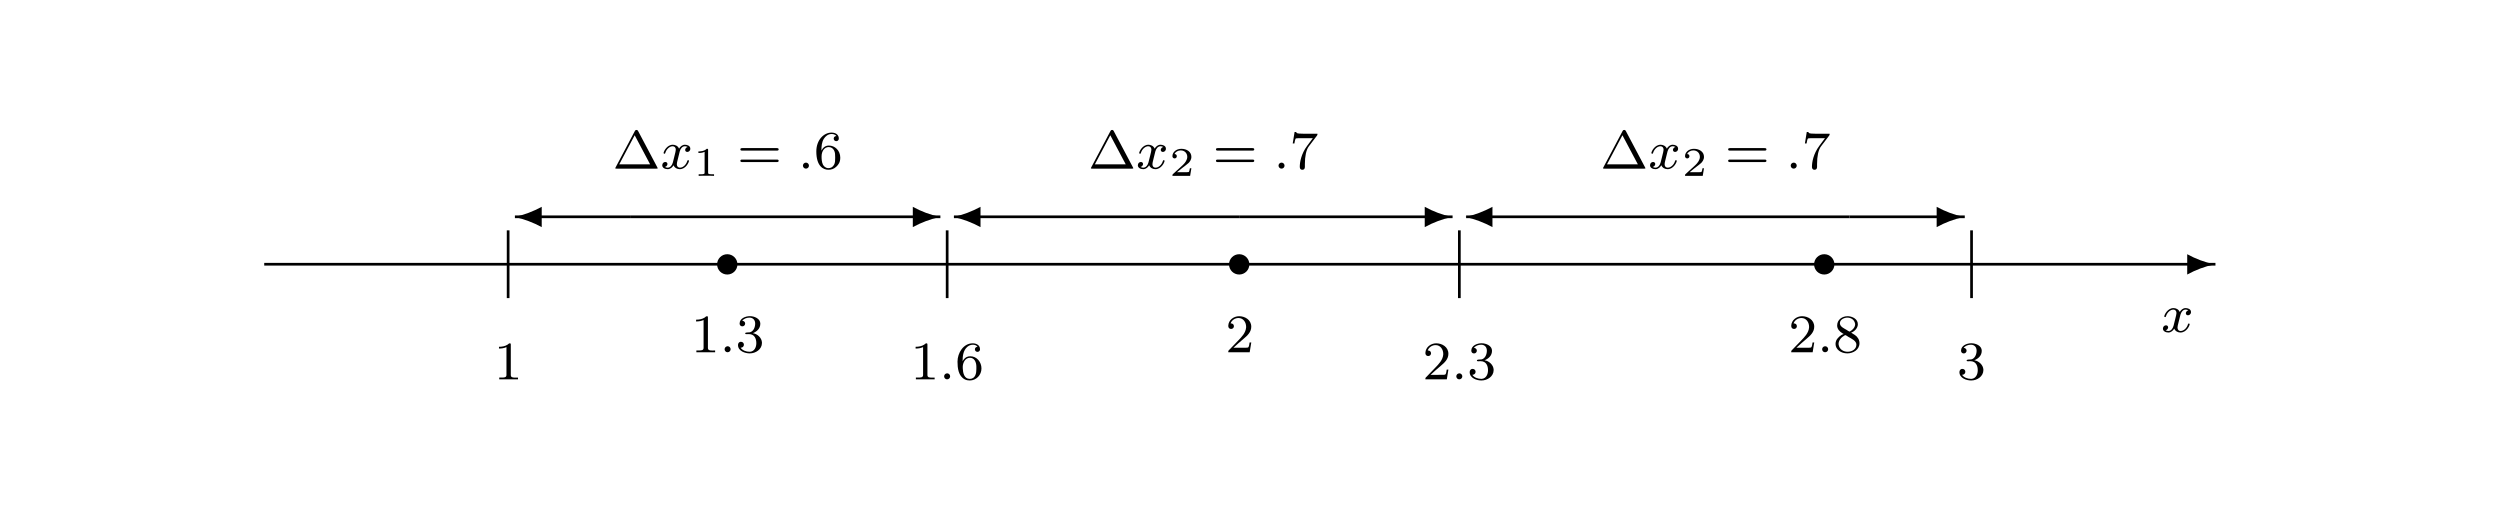
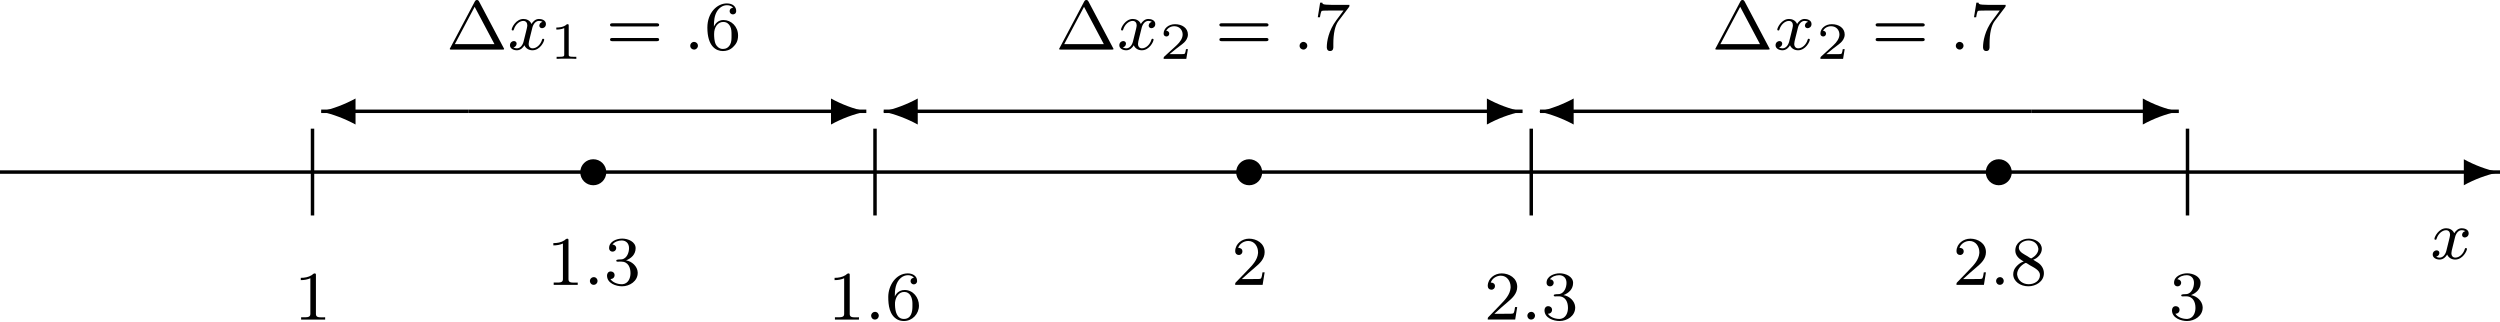
- <svg xmlns="http://www.w3.org/2000/svg" xmlns:xlink="http://www.w3.org/1999/xlink" version="1.1" width="367.621pt" height="77.709pt" viewBox="0 0 367.621 77.709">
-   <defs>
-     <path id="g4-1" d="M1.554-2.694V-2.686C1.116-2.574 .59-2.088 .438-1.69C.383-1.538 .351-1.387 .351-1.227C.351-.399 1.172 .159 2.088 .159C2.925 .159 3.873-.367 3.873-1.347C3.873-1.833 3.602-2.279 3.196-2.55C3.021-2.67 2.813-2.766 2.646-2.893C3.14-3.045 3.634-3.579 3.634-4.12C3.634-4.886 2.877-5.26 2.224-5.308H2.112C1.363-5.308 .59-4.822 .59-3.945C.59-3.419 .956-3.045 1.371-2.797C1.427-2.766 1.49-2.718 1.554-2.694ZM.805-1.14C.805-1.172 .797-1.203 .797-1.235C.797-1.769 1.235-2.24 1.674-2.479C1.706-2.495 1.753-2.526 1.793-2.526C1.881-2.526 2.12-2.335 2.263-2.256C2.686-2.008 3.419-1.698 3.419-1.132C3.419-.43 2.742-.08 2.128-.08C1.522-.08 .909-.422 .805-1.14ZM.996-4.216V-4.288C.996-4.838 1.658-5.101 2.08-5.101C2.622-5.101 3.124-4.806 3.228-4.2C3.228-4.176 3.236-4.144 3.236-4.12C3.236-3.674 2.853-3.284 2.511-3.092C2.479-3.076 2.447-3.045 2.407-3.045C2.311-3.06 2.12-3.204 1.985-3.292C1.602-3.523 1.052-3.746 .996-4.216Z" />
-     <path id="g4-2" d="M.773-4.798V-4.535C1.156-4.535 1.522-4.591 1.873-4.75V-.654C1.873-.271 1.546-.271 1.092-.271H.813V-.008H3.571V-.271C3.459-.271 3.331-.263 3.196-.263C2.782-.263 2.511-.287 2.511-.654V-5.157C2.511-5.228 2.479-5.308 2.383-5.308C2.224-5.308 2.144-5.188 2.032-5.109C1.658-4.87 1.211-4.798 .773-4.798Z" />
-     <path id="g4-3" d="M1.116-.885C.877-.853 .733-.646 .733-.446C.733-.231 .909-.008 1.164-.008C1.435-.008 1.618-.223 1.618-.454C1.618-.669 1.443-.893 1.188-.893C1.164-.893 1.14-.885 1.116-.885Z" />
-     <path id="g4-4" d="M1.108-2.662H1.1C1.1-3.411 1.18-4.256 1.785-4.782C2.016-4.981 2.303-5.101 2.606-5.101C2.861-5.101 3.14-5.021 3.3-4.798C3.084-4.798 2.909-4.647 2.909-4.423C2.909-4.232 3.06-4.049 3.284-4.049C3.467-4.049 3.634-4.176 3.658-4.376V-4.447C3.658-5.045 3.108-5.308 2.59-5.308C1.219-5.308 .351-3.897 .351-2.614C.351-1.69 .47-.494 1.427 0C1.65 .112 1.897 .159 2.152 .159C3.108 .159 3.873-.646 3.873-1.61C3.873-2.534 3.212-3.403 2.224-3.403C1.849-3.403 1.506-3.252 1.283-2.949C1.211-2.861 1.14-2.766 1.108-2.662ZM1.124-1.642V-1.953C1.18-2.534 1.514-3.18 2.184-3.18C2.845-3.18 3.108-2.526 3.124-1.913V-1.522C3.124-.996 3.037-.08 2.144-.08C1.323-.08 1.148-.972 1.124-1.642Z" />
-     <path id="g4-5" d="M.972-4.631C1.211-4.957 1.65-5.101 2.04-5.101C2.526-5.101 2.877-4.774 2.877-4.224C2.877-3.706 2.638-3.068 2.096-2.941C1.889-2.901 1.435-2.965 1.411-2.797C1.411-2.686 1.482-2.67 1.562-2.67H1.65C1.753-2.67 1.857-2.678 1.961-2.678C2.805-2.678 3.045-1.961 3.045-1.363V-1.307C3.037-.773 2.789-.143 2.128-.08H2.048C1.562-.08 .988-.279 .741-.677C1.028-.677 1.219-.861 1.219-1.124C1.219-1.379 1.02-1.546 .781-1.546C.486-1.546 .351-1.307 .351-1.076C.351-.175 1.395 .159 2.08 .159C2.957 .159 3.873-.438 3.873-1.371V-1.443C3.842-2.136 3.196-2.718 2.534-2.813C3.1-3.037 3.634-3.475 3.634-4.216C3.634-4.949 2.774-5.316 2.096-5.316C1.451-5.316 .59-4.981 .59-4.24V-4.184C.606-3.969 .765-3.818 .988-3.818C1.219-3.818 1.403-3.993 1.403-4.232S1.203-4.631 .972-4.631Z" />
-     <path id="g4-6" d="M.765-4.256C.925-4.734 1.427-5.045 1.921-5.045C2.646-5.045 3.045-4.391 3.045-3.762V-3.658C2.981-2.853 2.391-2.256 1.857-1.706L1.283-1.108C1.036-.861 .797-.598 .55-.351C.478-.279 .422-.239 .422-.112V-.008H3.571L3.802-1.443H3.555C3.515-1.211 3.483-.837 3.355-.725C3.3-.685 3.172-.677 3.037-.677H2.782C2.511-.669 2.24-.669 1.977-.669H1.18C1.674-1.116 2.168-1.578 2.686-2C3.228-2.455 3.802-2.973 3.802-3.762C3.802-4.79 2.861-5.308 2.016-5.308C1.211-5.308 .454-4.742 .422-3.913V-3.857C.422-3.61 .59-3.435 .837-3.435S1.251-3.618 1.251-3.842C1.251-4.128 1.036-4.256 .765-4.256Z" />
-     <path id="g2-1" d="M1.618-.438C1.618-.709 1.395-.885 1.18-.885C.925-.885 .733-.677 .733-.446C.733-.175 .956 0 1.172 0C1.427 0 1.618-.207 1.618-.438Z" />
-     <path id="g2-2" d="M3.993-3.18C3.642-3.092 3.626-2.782 3.626-2.75C3.626-2.574 3.762-2.455 3.937-2.455S4.383-2.59 4.383-2.933C4.383-3.387 3.881-3.515 3.587-3.515C3.212-3.515 2.909-3.252 2.726-2.941C2.55-3.363 2.136-3.515 1.809-3.515C.94-3.515 .454-2.519 .454-2.295C.454-2.224 .51-2.192 .574-2.192C.669-2.192 .685-2.232 .709-2.327C.893-2.909 1.371-3.292 1.785-3.292C2.096-3.292 2.248-3.068 2.248-2.782C2.248-2.622 2.152-2.256 2.088-2C2.032-1.769 1.857-1.06 1.817-.909C1.706-.478 1.419-.143 1.06-.143C1.028-.143 .821-.143 .654-.255C1.02-.343 1.02-.677 1.02-.685C1.02-.869 .877-.98 .701-.98C.486-.98 .255-.797 .255-.494C.255-.128 .646 .08 1.052 .08C1.474 .08 1.769-.239 1.913-.494C2.088-.104 2.455 .08 2.837 .08C3.706 .08 4.184-.917 4.184-1.14C4.184-1.219 4.12-1.243 4.065-1.243C3.969-1.243 3.953-1.188 3.929-1.108C3.77-.574 3.316-.143 2.853-.143C2.59-.143 2.399-.319 2.399-.654C2.399-.813 2.447-.996 2.558-1.443C2.614-1.682 2.789-2.383 2.829-2.534C2.941-2.949 3.22-3.292 3.579-3.292C3.618-3.292 3.826-3.292 3.993-3.18Z" />
-     <path id="g1-1" d="M3.762-5.531C3.674-5.691 3.579-5.691 3.523-5.691S3.371-5.691 3.284-5.531L.462-.199C.406-.112 .406-.096 .406-.08C.406 0 .47 0 .598 0H6.448C6.583 0 6.639 0 6.639-.08C6.639-.096 6.639-.112 6.583-.199L3.762-5.531ZM3.26-4.91L5.531-.63H.988L3.26-4.91Z" />
-     <path id="g1-2" d="M1.1-2.638C1.1-3.3 1.156-3.881 1.443-4.368C1.682-4.766 2.088-5.093 2.59-5.093C2.75-5.093 3.116-5.069 3.3-4.79C2.941-4.774 2.909-4.503 2.909-4.415C2.909-4.176 3.092-4.041 3.284-4.041C3.427-4.041 3.658-4.128 3.658-4.431C3.658-4.91 3.3-5.3 2.582-5.3C1.474-5.3 .351-4.248 .351-2.526C.351-.367 1.355 .167 2.128 .167C2.511 .167 2.925 .064 3.284-.279C3.602-.59 3.873-.925 3.873-1.618C3.873-2.662 3.084-3.395 2.2-3.395C1.626-3.395 1.283-3.029 1.1-2.638ZM2.128-.072C1.706-.072 1.443-.367 1.323-.59C1.14-.948 1.124-1.49 1.124-1.793C1.124-2.582 1.554-3.172 2.168-3.172C2.566-3.172 2.805-2.965 2.957-2.686C3.124-2.391 3.124-2.032 3.124-1.626S3.124-.869 2.965-.582C2.758-.215 2.479-.072 2.128-.072Z" />
-     <path id="g1-3" d="M4.033-4.854C4.105-4.941 4.105-4.957 4.105-5.133H2.08C1.881-5.133 1.634-5.141 1.435-5.157C1.02-5.188 1.012-5.26 .988-5.388H.741L.47-3.706H.717C.733-3.826 .821-4.376 .932-4.439C1.02-4.479 1.618-4.479 1.737-4.479H3.427L2.606-3.379C1.698-2.168 1.506-.909 1.506-.279C1.506-.199 1.506 .167 1.881 .167S2.256-.191 2.256-.287V-.669C2.256-1.817 2.447-2.758 2.837-3.276L4.033-4.854Z" />
-     <path id="g1-4" d="M5.826-2.654C5.946-2.654 6.105-2.654 6.105-2.837S5.914-3.021 5.794-3.021H.781C.662-3.021 .47-3.021 .47-2.837S.63-2.654 .749-2.654H5.826ZM5.794-.964C5.914-.964 6.105-.964 6.105-1.148S5.946-1.331 5.826-1.331H.749C.63-1.331 .47-1.331 .47-1.148S.662-.964 .781-.964H5.794Z" />
-     <path id="g5-1" d="M1.494 0C1.494-.827 .827-1.494 0-1.494S-1.494-.827-1.494 0S-.827 1.494 0 1.494S1.494 .827 1.494 0Z" />
-     <path id="g3-1" d="M2.147-3.797C2.147-3.977 2.123-3.977 1.944-3.977C1.549-3.594 .939-3.594 .724-3.594V-3.361C.879-3.361 1.274-3.361 1.633-3.528V-.508C1.633-.311 1.633-.233 1.017-.233H.759V0C1.088-.024 1.555-.024 1.89-.024S2.691-.024 3.02 0V-.233H2.763C2.147-.233 2.147-.311 2.147-.508V-3.797Z" />
-     <path id="g3-2" d="M3.217-1.118H2.996C2.984-1.035 2.924-.64 2.835-.574C2.793-.538 2.308-.538 2.225-.538H1.106L1.872-1.16C2.075-1.322 2.607-1.704 2.793-1.884C2.972-2.063 3.217-2.368 3.217-2.793C3.217-3.54 2.542-3.977 1.74-3.977C.969-3.977 .431-3.468 .431-2.906C.431-2.601 .688-2.565 .753-2.565C.903-2.565 1.076-2.673 1.076-2.888C1.076-3.02 .999-3.211 .736-3.211C.873-3.516 1.238-3.743 1.65-3.743C2.278-3.743 2.613-3.277 2.613-2.793C2.613-2.368 2.332-1.932 1.914-1.549L.496-.251C.437-.191 .431-.185 .431 0H3.032L3.217-1.118Z" />
-     <path id="g0-1" d="M3.984-1.494C2.719-.807 1.394-.309 .02 0C1.394 .309 2.719 .807 3.984 1.494V-1.494Z" />
-     <path id="g0-2" d="M9.94-.01C8.556-.309 7.231-.807 5.976-1.494V1.494C7.231 .807 8.556 .309 9.94 .01V-.01Z" />
+ <svg xmlns="http://www.w3.org/2000/svg" xmlns:xlink="http://www.w3.org/1999/xlink" version="1.1" width="286.924pt" height="36.844pt" viewBox="0 0 286.924 36.844" id="svg46">
+   <defs id="defs1">
+     <path id="g4-1" d="m 1.554,-2.694 v 0.008 c -0.438,0.112 -0.964,0.598 -1.116,0.996 -0.056,0.151 -0.088,0.303 -0.088,0.462 0,0.829 0.821,1.387 1.737,1.387 0.837,0 1.785,-0.526 1.785,-1.506 0,-0.486 -0.271,-0.932 -0.677,-1.203 -0.175,-0.12 -0.383,-0.215 -0.55,-0.343 0.494,-0.151 0.988,-0.685 0.988,-1.227 0,-0.765 -0.757,-1.14 -1.411,-1.188 H 2.112 c -0.749,0 -1.522,0.486 -1.522,1.363 0,0.526 0.367,0.901 0.781,1.148 0.056,0.032 0.12,0.08 0.183,0.104 z m -0.749,1.554 c 0,-0.032 -0.008,-0.064 -0.008,-0.096 0,-0.534 0.438,-1.004 0.877,-1.243 0.032,-0.016 0.08,-0.048 0.12,-0.048 0.088,0 0.327,0.191 0.47,0.271 0.422,0.247 1.156,0.558 1.156,1.124 0,0.701 -0.677,1.052 -1.291,1.052 -0.606,0 -1.219,-0.343 -1.323,-1.06 z m 0.191,-3.076 v -0.072 c 0,-0.55 0.662,-0.813 1.084,-0.813 0.542,0 1.044,0.295 1.148,0.901 0,0.024 0.008,0.056 0.008,0.08 0,0.446 -0.383,0.837 -0.725,1.028 C 2.479,-3.076 2.447,-3.045 2.407,-3.045 2.311,-3.06 2.12,-3.204 1.985,-3.292 1.602,-3.523 1.052,-3.746 0.996,-4.216 Z" />
+     <path id="g4-2" d="m 0.773,-4.798 v 0.263 c 0.383,0 0.749,-0.056 1.1,-0.215 v 4.097 c 0,0.383 -0.327,0.383 -0.781,0.383 H 0.813 v 0.263 h 2.758 v -0.263 c -0.112,0 -0.239,0.008 -0.375,0.008 -0.414,0 -0.685,-0.024 -0.685,-0.391 v -4.503 c 0,-0.072 -0.032,-0.151 -0.128,-0.151 -0.159,0 -0.239,0.12 -0.351,0.199 -0.375,0.239 -0.821,0.311 -1.259,0.311 z" />
+     <path id="g4-3" d="m 1.116,-0.885 c -0.239,0.032 -0.383,0.239 -0.383,0.438 0,0.215 0.175,0.438 0.43,0.438 0.271,0 0.454,-0.215 0.454,-0.446 0,-0.215 -0.175,-0.438 -0.43,-0.438 -0.024,0 -0.048,0.008 -0.072,0.008 z" />
+     <path id="g4-4" d="M 1.108,-2.662 H 1.1 c 0,-0.749 0.08,-1.594 0.685,-2.12 0.231,-0.199 0.518,-0.319 0.821,-0.319 0.255,0 0.534,0.08 0.693,0.303 -0.215,0 -0.391,0.151 -0.391,0.375 0,0.191 0.151,0.375 0.375,0.375 0.183,0 0.351,-0.128 0.375,-0.327 v -0.072 c 0,-0.598 -0.55,-0.861 -1.068,-0.861 -1.371,0 -2.24,1.411 -2.24,2.694 0,0.925 0.12,2.12 1.076,2.614 0.223,0.112 0.47,0.159 0.725,0.159 0.956,0 1.722,-0.805 1.722,-1.769 0,-0.925 -0.662,-1.793 -1.65,-1.793 -0.375,0 -0.717,0.151 -0.94,0.454 -0.072,0.088 -0.143,0.183 -0.175,0.287 z m 0.016,1.02 v -0.311 c 0.056,-0.582 0.391,-1.227 1.06,-1.227 0.662,0 0.925,0.654 0.94,1.267 v 0.391 c 0,0.526 -0.088,1.443 -0.98,1.443 -0.821,0 -0.996,-0.893 -1.02,-1.562 z" />
+     <path id="g4-5" d="m 0.972,-4.631 c 0.239,-0.327 0.677,-0.47 1.068,-0.47 0.486,0 0.837,0.327 0.837,0.877 0,0.518 -0.239,1.156 -0.781,1.283 -0.207,0.04 -0.662,-0.024 -0.685,0.143 0,0.112 0.072,0.128 0.151,0.128 h 0.088 c 0.104,0 0.207,-0.008 0.311,-0.008 0.845,0 1.084,0.717 1.084,1.315 v 0.056 C 3.037,-0.773 2.789,-0.143 2.128,-0.08 h -0.08 c -0.486,0 -1.06,-0.199 -1.307,-0.598 0.287,0 0.478,-0.183 0.478,-0.446 0,-0.255 -0.199,-0.422 -0.438,-0.422 -0.295,0 -0.43,0.239 -0.43,0.47 0,0.901 1.044,1.235 1.729,1.235 0.877,0 1.793,-0.598 1.793,-1.53 v -0.072 c -0.032,-0.693 -0.677,-1.275 -1.339,-1.371 0.566,-0.223 1.1,-0.662 1.1,-1.403 0,-0.733 -0.861,-1.1 -1.538,-1.1 -0.646,0 -1.506,0.335 -1.506,1.076 v 0.056 c 0.016,0.215 0.175,0.367 0.399,0.367 0.231,0 0.414,-0.175 0.414,-0.414 0,-0.239 -0.199,-0.399 -0.43,-0.399 z" />
+     <path id="g4-6" d="m 0.765,-4.256 c 0.159,-0.478 0.662,-0.789 1.156,-0.789 0.725,0 1.124,0.654 1.124,1.283 v 0.104 C 2.981,-2.853 2.391,-2.256 1.857,-1.706 L 1.283,-1.108 C 1.036,-0.861 0.797,-0.598 0.55,-0.351 0.478,-0.279 0.422,-0.239 0.422,-0.112 v 0.104 h 3.148 l 0.231,-1.435 H 3.555 c -0.04,0.231 -0.072,0.606 -0.199,0.717 -0.056,0.04 -0.183,0.048 -0.319,0.048 H 2.782 c -0.271,0.008 -0.542,0.008 -0.805,0.008 h -0.797 c 0.494,-0.446 0.988,-0.909 1.506,-1.331 0.542,-0.454 1.116,-0.972 1.116,-1.761 0,-1.028 -0.94,-1.546 -1.785,-1.546 -0.805,0 -1.562,0.566 -1.594,1.395 v 0.056 c 0,0.247 0.167,0.422 0.414,0.422 0.247,0 0.414,-0.183 0.414,-0.406 0,-0.287 -0.215,-0.414 -0.486,-0.414 z" />
+     <path id="g2-1" d="m 1.618,-0.438 c 0,-0.271 -0.223,-0.446 -0.438,-0.446 -0.255,0 -0.446,0.207 -0.446,0.438 C 0.733,-0.175 0.956,0 1.172,0 1.427,0 1.618,-0.207 1.618,-0.438 Z" />
+     <path id="g2-2" d="m 3.993,-3.18 c -0.351,0.088 -0.367,0.399 -0.367,0.43 0,0.175 0.135,0.295 0.311,0.295 0.175,0 0.446,-0.135 0.446,-0.478 0,-0.454 -0.502,-0.582 -0.797,-0.582 -0.375,0 -0.677,0.263 -0.861,0.574 -0.175,-0.422 -0.59,-0.574 -0.917,-0.574 -0.869,0 -1.355,0.996 -1.355,1.219 0,0.072 0.056,0.104 0.12,0.104 0.096,0 0.112,-0.04 0.135,-0.135 0.183,-0.582 0.662,-0.964 1.076,-0.964 0.311,0 0.462,0.223 0.462,0.51 0,0.159 -0.096,0.526 -0.159,0.781 -0.056,0.231 -0.231,0.94 -0.271,1.092 -0.112,0.43 -0.399,0.765 -0.757,0.765 -0.032,0 -0.239,0 -0.406,-0.112 0.367,-0.088 0.367,-0.422 0.367,-0.43 0,-0.183 -0.143,-0.295 -0.319,-0.295 -0.215,0 -0.446,0.183 -0.446,0.486 0,0.367 0.391,0.574 0.797,0.574 0.422,0 0.717,-0.319 0.861,-0.574 0.175,0.391 0.542,0.574 0.925,0.574 0.869,0 1.347,-0.996 1.347,-1.219 0,-0.08 -0.064,-0.104 -0.12,-0.104 -0.096,0 -0.112,0.056 -0.135,0.135 -0.159,0.534 -0.614,0.964 -1.076,0.964 -0.263,0 -0.454,-0.175 -0.454,-0.51 0,-0.159 0.048,-0.343 0.159,-0.789 0.056,-0.239 0.231,-0.94 0.271,-1.092 0.112,-0.414 0.391,-0.757 0.749,-0.757 0.04,0 0.247,0 0.414,0.112 z" />
+     <path id="g1-1" d="m 3.762,-5.531 c -0.088,-0.159 -0.183,-0.159 -0.239,-0.159 -0.056,0 -0.151,0 -0.239,0.159 L 0.462,-0.199 C 0.406,-0.112 0.406,-0.096 0.406,-0.08 0.406,0 0.47,0 0.598,0 h 5.85 c 0.135,0 0.191,0 0.191,-0.08 0,-0.016 0,-0.032 -0.056,-0.12 z m -0.502,0.622 2.271,4.28 h -4.543 z" />
+     <path id="g1-2" d="m 1.1,-2.638 c 0,-0.662 0.056,-1.243 0.343,-1.729 0.239,-0.399 0.646,-0.725 1.148,-0.725 0.159,0 0.526,0.024 0.709,0.303 -0.359,0.016 -0.391,0.287 -0.391,0.375 0,0.239 0.183,0.375 0.375,0.375 0.143,0 0.375,-0.088 0.375,-0.391 0,-0.478 -0.359,-0.869 -1.076,-0.869 -1.108,0 -2.232,1.052 -2.232,2.774 0,2.16 1.004,2.694 1.777,2.694 0.383,0 0.797,-0.104 1.156,-0.446 0.319,-0.311 0.59,-0.646 0.59,-1.339 0,-1.044 -0.789,-1.777 -1.674,-1.777 -0.574,0 -0.917,0.367 -1.1,0.757 z m 1.028,2.566 c -0.422,0 -0.685,-0.295 -0.805,-0.518 -0.183,-0.359 -0.199,-0.901 -0.199,-1.203 0,-0.789 0.43,-1.379 1.044,-1.379 0.399,0 0.638,0.207 0.789,0.486 0.167,0.295 0.167,0.654 0.167,1.06 0,0.406 0,0.757 -0.159,1.044 -0.207,0.367 -0.486,0.51 -0.837,0.51 z" />
+     <path id="g1-3" d="M 4.033,-4.854 C 4.105,-4.941 4.105,-4.957 4.105,-5.133 H 2.08 c -0.199,0 -0.446,-0.008 -0.646,-0.024 C 1.02,-5.188 1.012,-5.26 0.988,-5.388 H 0.741 L 0.47,-3.706 H 0.717 C 0.733,-3.826 0.821,-4.376 0.932,-4.439 1.02,-4.479 1.618,-4.479 1.737,-4.479 H 3.427 l -0.821,1.1 c -0.909,1.211 -1.1,2.471 -1.1,3.1 0,0.08 0,0.446 0.375,0.446 0.375,0 0.375,-0.359 0.375,-0.454 v -0.383 c 0,-1.148 0.191,-2.088 0.582,-2.606 z" />
+     <path id="g1-4" d="m 5.826,-2.654 c 0.12,0 0.279,0 0.279,-0.183 0,-0.183 -0.191,-0.183 -0.311,-0.183 H 0.781 c -0.12,0 -0.311,0 -0.311,0.183 0,0.183 0.159,0.183 0.279,0.183 z m -0.032,1.69 c 0.12,0 0.311,0 0.311,-0.183 0,-0.183 -0.159,-0.183 -0.279,-0.183 H 0.749 c -0.12,0 -0.279,0 -0.279,0.183 0,0.183 0.191,0.183 0.311,0.183 z" />
+     <path id="g5-1" d="M 1.494,0 C 1.494,-0.827 0.827,-1.494 0,-1.494 -0.827,-1.494 -1.494,-0.827 -1.494,0 -1.494,0.827 -0.827,1.494 0,1.494 0.827,1.494 1.494,0.827 1.494,0 Z" />
+     <path id="g3-1" d="m 2.147,-3.797 c 0,-0.179 -0.024,-0.179 -0.203,-0.179 -0.395,0.383 -1.005,0.383 -1.22,0.383 v 0.233 c 0.155,0 0.55,0 0.909,-0.167 v 3.02 c 0,0.197 0,0.275 -0.616,0.275 H 0.759 V 0 c 0.329,-0.024 0.795,-0.024 1.13,-0.024 0.335,0 0.801,0 1.13,0.024 V -0.233 H 2.763 c -0.616,0 -0.616,-0.078 -0.616,-0.275 z" />
+     <path id="g3-2" d="M 3.217,-1.118 H 2.996 C 2.984,-1.035 2.924,-0.64 2.835,-0.574 2.793,-0.538 2.308,-0.538 2.225,-0.538 H 1.106 l 0.765,-0.622 c 0.203,-0.161 0.736,-0.544 0.921,-0.724 0.179,-0.179 0.425,-0.484 0.425,-0.909 0,-0.748 -0.676,-1.184 -1.477,-1.184 -0.771,0 -1.31,0.508 -1.31,1.07 0,0.305 0.257,0.341 0.323,0.341 0.149,0 0.323,-0.108 0.323,-0.323 0,-0.132 -0.078,-0.323 -0.341,-0.323 0.138,-0.305 0.502,-0.532 0.915,-0.532 0.628,0 0.963,0.466 0.963,0.951 0,0.425 -0.281,0.861 -0.7,1.244 L 0.496,-0.251 C 0.437,-0.191 0.431,-0.185 0.431,0 h 2.601 z" />
+     <path id="g0-1" d="M 3.984,-1.494 C 2.719,-0.807 1.394,-0.309 0.02,0 1.394,0.309 2.719,0.807 3.984,1.494 Z" />
+     <path id="g0-2" d="M 9.94,-0.01 C 8.556,-0.309 7.231,-0.807 5.976,-1.494 V 1.494 C 7.231,0.807 8.556,0.309 9.94,0.01 Z" />
  </defs>
-   <g id="page1">
-     <path d="M38.854 38.855H325.778" stroke="#000" fill="none" stroke-width=".398" stroke-miterlimit="10" />
-     <g transform="matrix(.999739 0 0 .999739 0 77.709)">
-       <use x="315.734" y="-38.844" xlink:href="#g0-2" />
+   <g id="page1" transform="translate(-38.854,-19.10685)">
+     <path d="M 38.854,38.855 H 325.778" stroke="#000000" fill="none" stroke-width="0.398" stroke-miterlimit="10" id="path1" />
+     <g transform="matrix(0.999739,0,0,0.999739,0,77.709)" id="g1">
+       <use x="315.734" y="-38.844" xlink:href="#g0-2" id="use1" />
    </g>
-     <path d="M92.653 31.881H138.282" stroke="#000" fill="none" stroke-width=".398" stroke-miterlimit="10" />
-     <g transform="matrix(.999739 0 0 .999739 0 77.709)">
-       <use x="128.286" y="-45.816" xlink:href="#g0-2" />
+     <path d="m 92.653,31.881 h 45.629" stroke="#000000" fill="none" stroke-width="0.398" stroke-miterlimit="10" id="path2" />
+     <g transform="matrix(0.999739,0,0,0.999739,0,77.709)" id="g2">
+       <use x="128.286" y="-45.816" xlink:href="#g0-2" id="use2" />
    </g>
-     <path d="M75.716 31.881H92.652" stroke="#000" fill="none" stroke-width=".398" stroke-miterlimit="10" />
-     <g transform="matrix(.999739 0 0 .999739 0 77.709)">
-       <use x="75.696" y="-45.816" xlink:href="#g0-1" />
+     <path d="M 75.716,31.881 H 92.652" stroke="#000000" fill="none" stroke-width="0.398" stroke-miterlimit="10" id="path3" />
+     <g transform="matrix(0.999739,0,0,0.999739,0,77.709)" id="g3">
+       <use x="75.696" y="-45.816" xlink:href="#g0-1" id="use3" />
    </g>
-     <path d="M182.316 31.881H213.599" stroke="#000" fill="none" stroke-width=".398" stroke-miterlimit="10" />
-     <g transform="matrix(.999739 0 0 .999739 0 77.709)">
-       <use x="203.583" y="-45.816" xlink:href="#g0-2" />
+     <path d="m 182.316,31.881 h 31.283" stroke="#000000" fill="none" stroke-width="0.398" stroke-miterlimit="10" id="path4" />
+     <g transform="matrix(0.999739,0,0,0.999739,0,77.709)" id="g4">
+       <use x="203.583" y="-45.816" xlink:href="#g0-2" id="use4" />
    </g>
-     <path d="M140.274 31.881H182.316" stroke="#000" fill="none" stroke-width=".398" stroke-miterlimit="10" />
-     <g transform="matrix(.999739 0 0 .999739 0 77.709)">
-       <use x="140.237" y="-45.816" xlink:href="#g0-1" />
+     <path d="m 140.274,31.881 h 42.042" stroke="#000000" fill="none" stroke-width="0.398" stroke-miterlimit="10" id="path5" />
+     <g transform="matrix(0.999739,0,0,0.999739,0,77.709)" id="g5">
+       <use x="140.237" y="-45.816" xlink:href="#g0-1" id="use5" />
    </g>
-     <path d="M271.98 31.881H288.916" stroke="#000" fill="none" stroke-width=".398" stroke-miterlimit="10" />
-     <g transform="matrix(.999739 0 0 .999739 0 77.709)">
-       <use x="278.881" y="-45.816" xlink:href="#g0-2" />
+     <path d="m 271.98,31.881 h 16.936" stroke="#000000" fill="none" stroke-width="0.398" stroke-miterlimit="10" id="path6" />
+     <g transform="matrix(0.999739,0,0,0.999739,0,77.709)" id="g6">
+       <use x="278.881" y="-45.816" xlink:href="#g0-2" id="use6" />
    </g>
-     <path d="M215.592 31.881H271.981" stroke="#000" fill="none" stroke-width=".398" stroke-miterlimit="10" />
-     <g transform="matrix(.999739 0 0 .999739 0 77.709)">
-       <use x="215.536" y="-45.816" xlink:href="#g0-1" />
+     <path d="m 215.592,31.881 h 56.389" stroke="#000000" fill="none" stroke-width="0.398" stroke-miterlimit="10" id="path7" />
+     <g transform="matrix(0.999739,0,0,0.999739,0,77.709)" id="g7">
+       <use x="215.536" y="-45.816" xlink:href="#g0-1" id="use7" />
    </g>
-     <g transform="matrix(.999987 0 0 .999987 0 77.709)">
-       <use x="90.071" y="-52.912" xlink:href="#g1-1" />
-       <use x="97.128" y="-52.912" xlink:href="#g2-2" />
+     <g transform="matrix(0.999987,0,0,0.999987,0,77.709)" id="g9">
+       <use x="90.071" y="-52.912" xlink:href="#g1-1" id="use8" />
+       <use x="97.128" y="-52.912" xlink:href="#g2-2" id="use9" />
    </g>
-     <g transform="matrix(1.000401 0 0 1.000401 0 77.709)">
-       <use x="101.937" y="-51.827" xlink:href="#g3-1" />
+     <g transform="matrix(1.000401,0,0,1.000401,0,77.709)" id="g10">
+       <use x="101.937" y="-51.827" xlink:href="#g3-1" id="use10" />
    </g>
-     <g transform="matrix(.999987 0 0 .999987 0 77.709)">
-       <use x="108.399" y="-52.912" xlink:href="#g1-4" />
-       <use x="117.338" y="-52.912" xlink:href="#g2-1" />
-       <use x="119.689" y="-52.912" xlink:href="#g1-2" />
-       <use x="160.01" y="-52.912" xlink:href="#g1-1" />
-       <use x="167.065" y="-52.912" xlink:href="#g2-2" />
+     <g transform="matrix(0.999987,0,0,0.999987,0,77.709)" id="g15">
+       <use x="108.399" y="-52.912" xlink:href="#g1-4" id="use11" />
+       <use x="117.338" y="-52.912" xlink:href="#g2-1" id="use12" />
+       <use x="119.689" y="-52.912" xlink:href="#g1-2" id="use13" />
+       <use x="160.01" y="-52.912" xlink:href="#g1-1" id="use14" />
+       <use x="167.065" y="-52.912" xlink:href="#g2-2" id="use15" />
    </g>
-     <g transform="matrix(1.000401 0 0 1.000401 0 77.709)">
-       <use x="171.903" y="-51.827" xlink:href="#g3-2" />
+     <g transform="matrix(1.000401,0,0,1.000401,0,77.709)" id="g16">
+       <use x="171.903" y="-51.827" xlink:href="#g3-2" id="use16" />
    </g>
-     <g transform="matrix(.999987 0 0 .999987 0 77.709)">
-       <use x="178.335" y="-52.912" xlink:href="#g1-4" />
-       <use x="187.274" y="-52.912" xlink:href="#g2-1" />
-       <use x="189.627" y="-52.912" xlink:href="#g1-3" />
-       <use x="235.319" y="-52.912" xlink:href="#g1-1" />
-       <use x="242.382" y="-52.912" xlink:href="#g2-2" />
+     <g transform="matrix(0.999987,0,0,0.999987,0,77.709)" id="g21">
+       <use x="178.335" y="-52.912" xlink:href="#g1-4" id="use17" />
+       <use x="187.274" y="-52.912" xlink:href="#g2-1" id="use18" />
+       <use x="189.627" y="-52.912" xlink:href="#g1-3" id="use19" />
+       <use x="235.319" y="-52.912" xlink:href="#g1-1" id="use20" />
+       <use x="242.382" y="-52.912" xlink:href="#g2-2" id="use21" />
    </g>
-     <g transform="matrix(1.000401 0 0 1.000401 0 77.709)">
-       <use x="247.251" y="-51.827" xlink:href="#g3-2" />
+     <g transform="matrix(1.000401,0,0,1.000401,0,77.709)" id="g22">
+       <use x="247.251" y="-51.827" xlink:href="#g3-2" id="use22" />
    </g>
-     <g transform="matrix(.999987 0 0 .999987 0 77.709)">
-       <use x="253.652" y="-52.912" xlink:href="#g1-4" />
-       <use x="262.591" y="-52.912" xlink:href="#g2-1" />
-       <use x="264.943" y="-52.912" xlink:href="#g1-3" />
+     <g transform="matrix(0.999987,0,0,0.999987,0,77.709)" id="g25">
+       <use x="253.652" y="-52.912" xlink:href="#g1-4" id="use23" />
+       <use x="262.591" y="-52.912" xlink:href="#g2-1" id="use24" />
+       <use x="264.943" y="-52.912" xlink:href="#g1-3" id="use25" />
    </g>
-     <path d="M74.72 43.836V33.873" stroke="#000" fill="none" stroke-width=".398" stroke-miterlimit="10" />
-     <path d="M139.278 43.836V33.873" stroke="#000" fill="none" stroke-width=".398" stroke-miterlimit="10" />
-     <path d="M214.595 43.836V33.873" stroke="#000" fill="none" stroke-width=".398" stroke-miterlimit="10" />
-     <path d="M289.913 43.836V33.873" stroke="#000" fill="none" stroke-width=".398" stroke-miterlimit="10" />
-     <g transform="matrix(.999987 0 0 .999987 0 77.709)">
-       <use x="72.602" y="-21.918" xlink:href="#g4-2" />
-       <use x="133.867" y="-21.918" xlink:href="#g4-2" />
-       <use x="138.1" y="-21.918" xlink:href="#g4-3" />
-       <use x="140.451" y="-21.918" xlink:href="#g4-4" />
-       <use x="209.184" y="-21.918" xlink:href="#g4-6" />
-       <use x="213.416" y="-21.918" xlink:href="#g4-3" />
-       <use x="215.767" y="-21.918" xlink:href="#g4-5" />
-       <use x="287.784" y="-21.918" xlink:href="#g4-5" />
+     <path d="M 74.72,43.836 V 33.873" stroke="#000000" fill="none" stroke-width="0.398" stroke-miterlimit="10" id="path25" />
+     <path d="M 139.278,43.836 V 33.873" stroke="#000000" fill="none" stroke-width="0.398" stroke-miterlimit="10" id="path26" />
+     <path d="M 214.595,43.836 V 33.873" stroke="#000000" fill="none" stroke-width="0.398" stroke-miterlimit="10" id="path27" />
+     <path d="M 289.913,43.836 V 33.873" stroke="#000000" fill="none" stroke-width="0.398" stroke-miterlimit="10" id="path28" />
+     <g transform="matrix(0.999987,0,0,0.999987,0,77.709)" id="g35">
+       <use x="72.602" y="-21.918" xlink:href="#g4-2" id="use28" />
+       <use x="133.867" y="-21.918" xlink:href="#g4-2" id="use29" />
+       <use x="138.1" y="-21.918" xlink:href="#g4-3" id="use30" />
+       <use x="140.451" y="-21.918" xlink:href="#g4-4" id="use31" />
+       <use x="209.184" y="-21.918" xlink:href="#g4-6" id="use32" />
+       <use x="213.416" y="-21.918" xlink:href="#g4-3" id="use33" />
+       <use x="215.767" y="-21.918" xlink:href="#g4-5" id="use34" />
+       <use x="287.784" y="-21.918" xlink:href="#g4-5" id="use35" />
    </g>
-     <g transform="matrix(.999739 0 0 .999739 0 77.709)">
-       <use x="106.971" y="-38.844" xlink:href="#g5-1" />
-       <use x="182.269" y="-38.844" xlink:href="#g5-1" />
-       <use x="268.323" y="-38.844" xlink:href="#g5-1" />
+     <g transform="matrix(0.999739,0,0,0.999739,0,77.709)" id="g38">
+       <use x="106.971" y="-38.844" xlink:href="#g5-1" id="use36" />
+       <use x="182.269" y="-38.844" xlink:href="#g5-1" id="use37" />
+       <use x="268.323" y="-38.844" xlink:href="#g5-1" id="use38" />
    </g>
-     <g transform="matrix(.999987 0 0 .999987 0 77.709)">
-       <use x="101.589" y="-25.903" xlink:href="#g4-2" />
-       <use x="105.821" y="-25.903" xlink:href="#g4-3" />
-       <use x="108.172" y="-25.903" xlink:href="#g4-5" />
-       <use x="180.197" y="-25.903" xlink:href="#g4-6" />
-       <use x="262.981" y="-25.903" xlink:href="#g4-6" />
-       <use x="267.213" y="-25.903" xlink:href="#g4-3" />
-       <use x="269.564" y="-25.903" xlink:href="#g4-1" />
-       <use x="317.804" y="-28.892" xlink:href="#g2-2" />
+     <g transform="matrix(0.999987,0,0,0.999987,0,77.709)" id="g46">
+       <use x="101.589" y="-25.903" xlink:href="#g4-2" id="use39" />
+       <use x="105.821" y="-25.903" xlink:href="#g4-3" id="use40" />
+       <use x="108.172" y="-25.903" xlink:href="#g4-5" id="use41" />
+       <use x="180.197" y="-25.903" xlink:href="#g4-6" id="use42" />
+       <use x="262.981" y="-25.903" xlink:href="#g4-6" id="use43" />
+       <use x="267.213" y="-25.903" xlink:href="#g4-3" id="use44" />
+       <use x="269.564" y="-25.903" xlink:href="#g4-1" id="use45" />
+       <use x="317.804" y="-28.892" xlink:href="#g2-2" id="use46" />
    </g>
  </g>
</svg>
